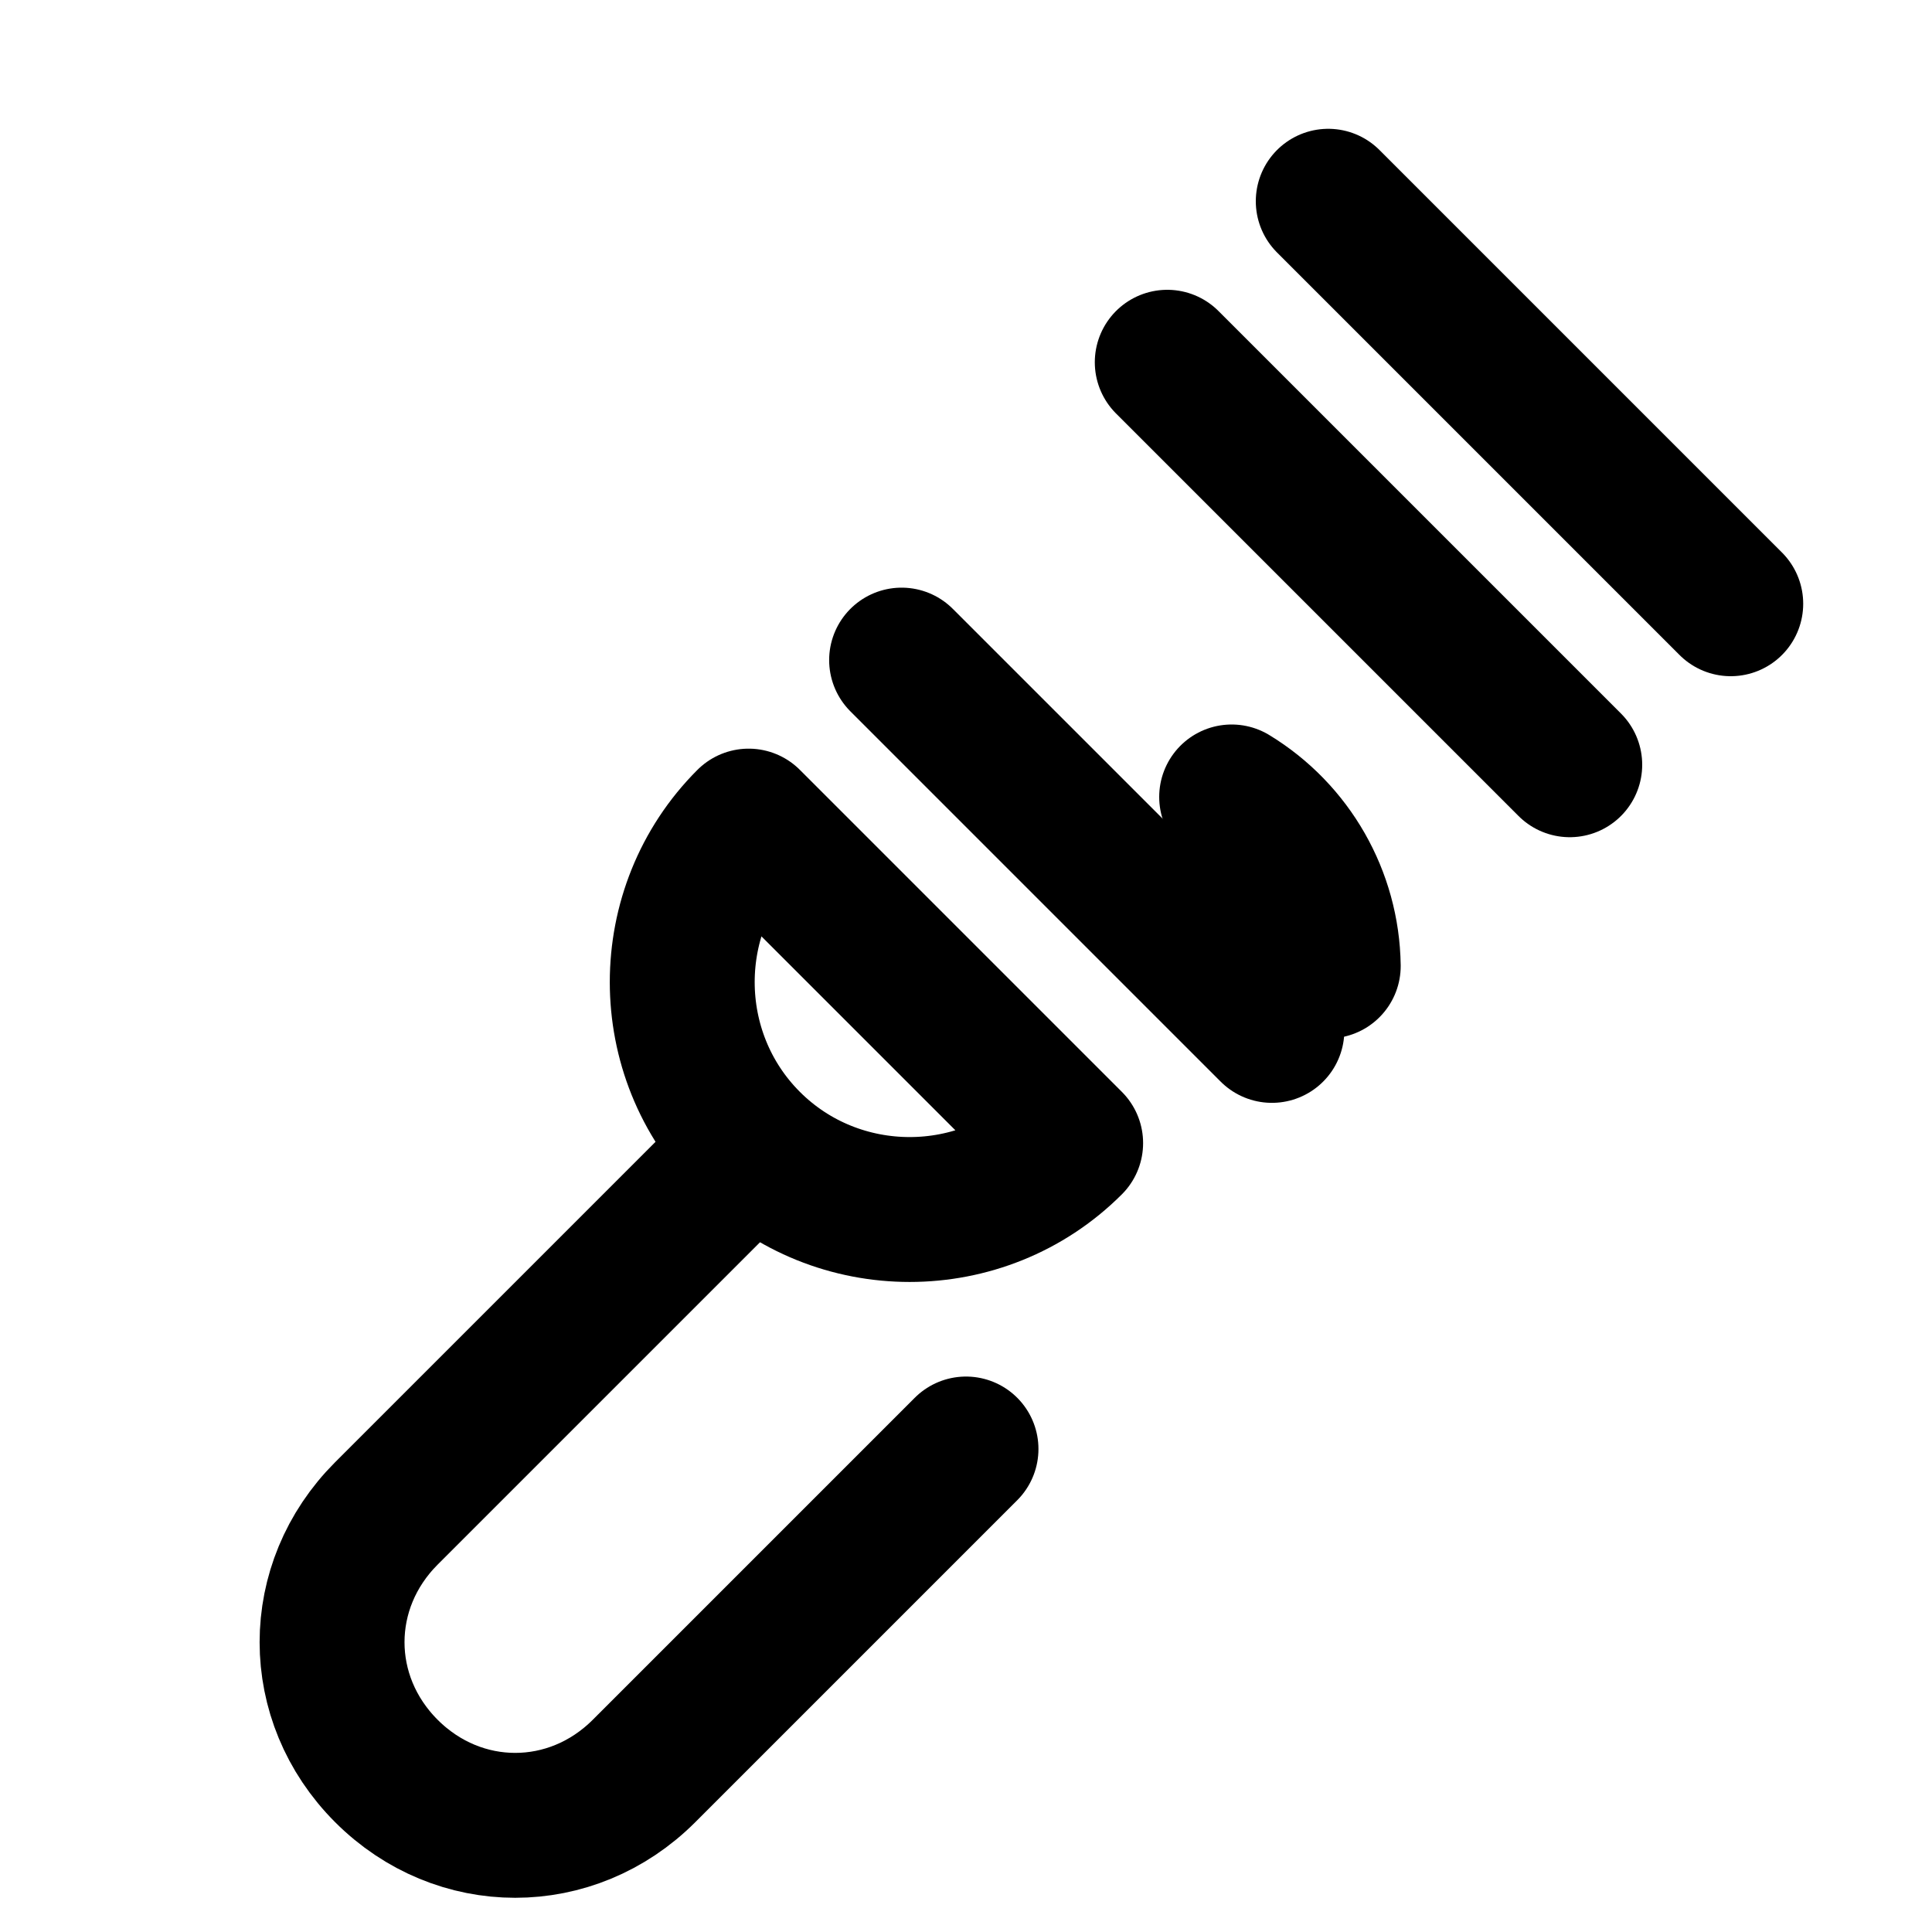
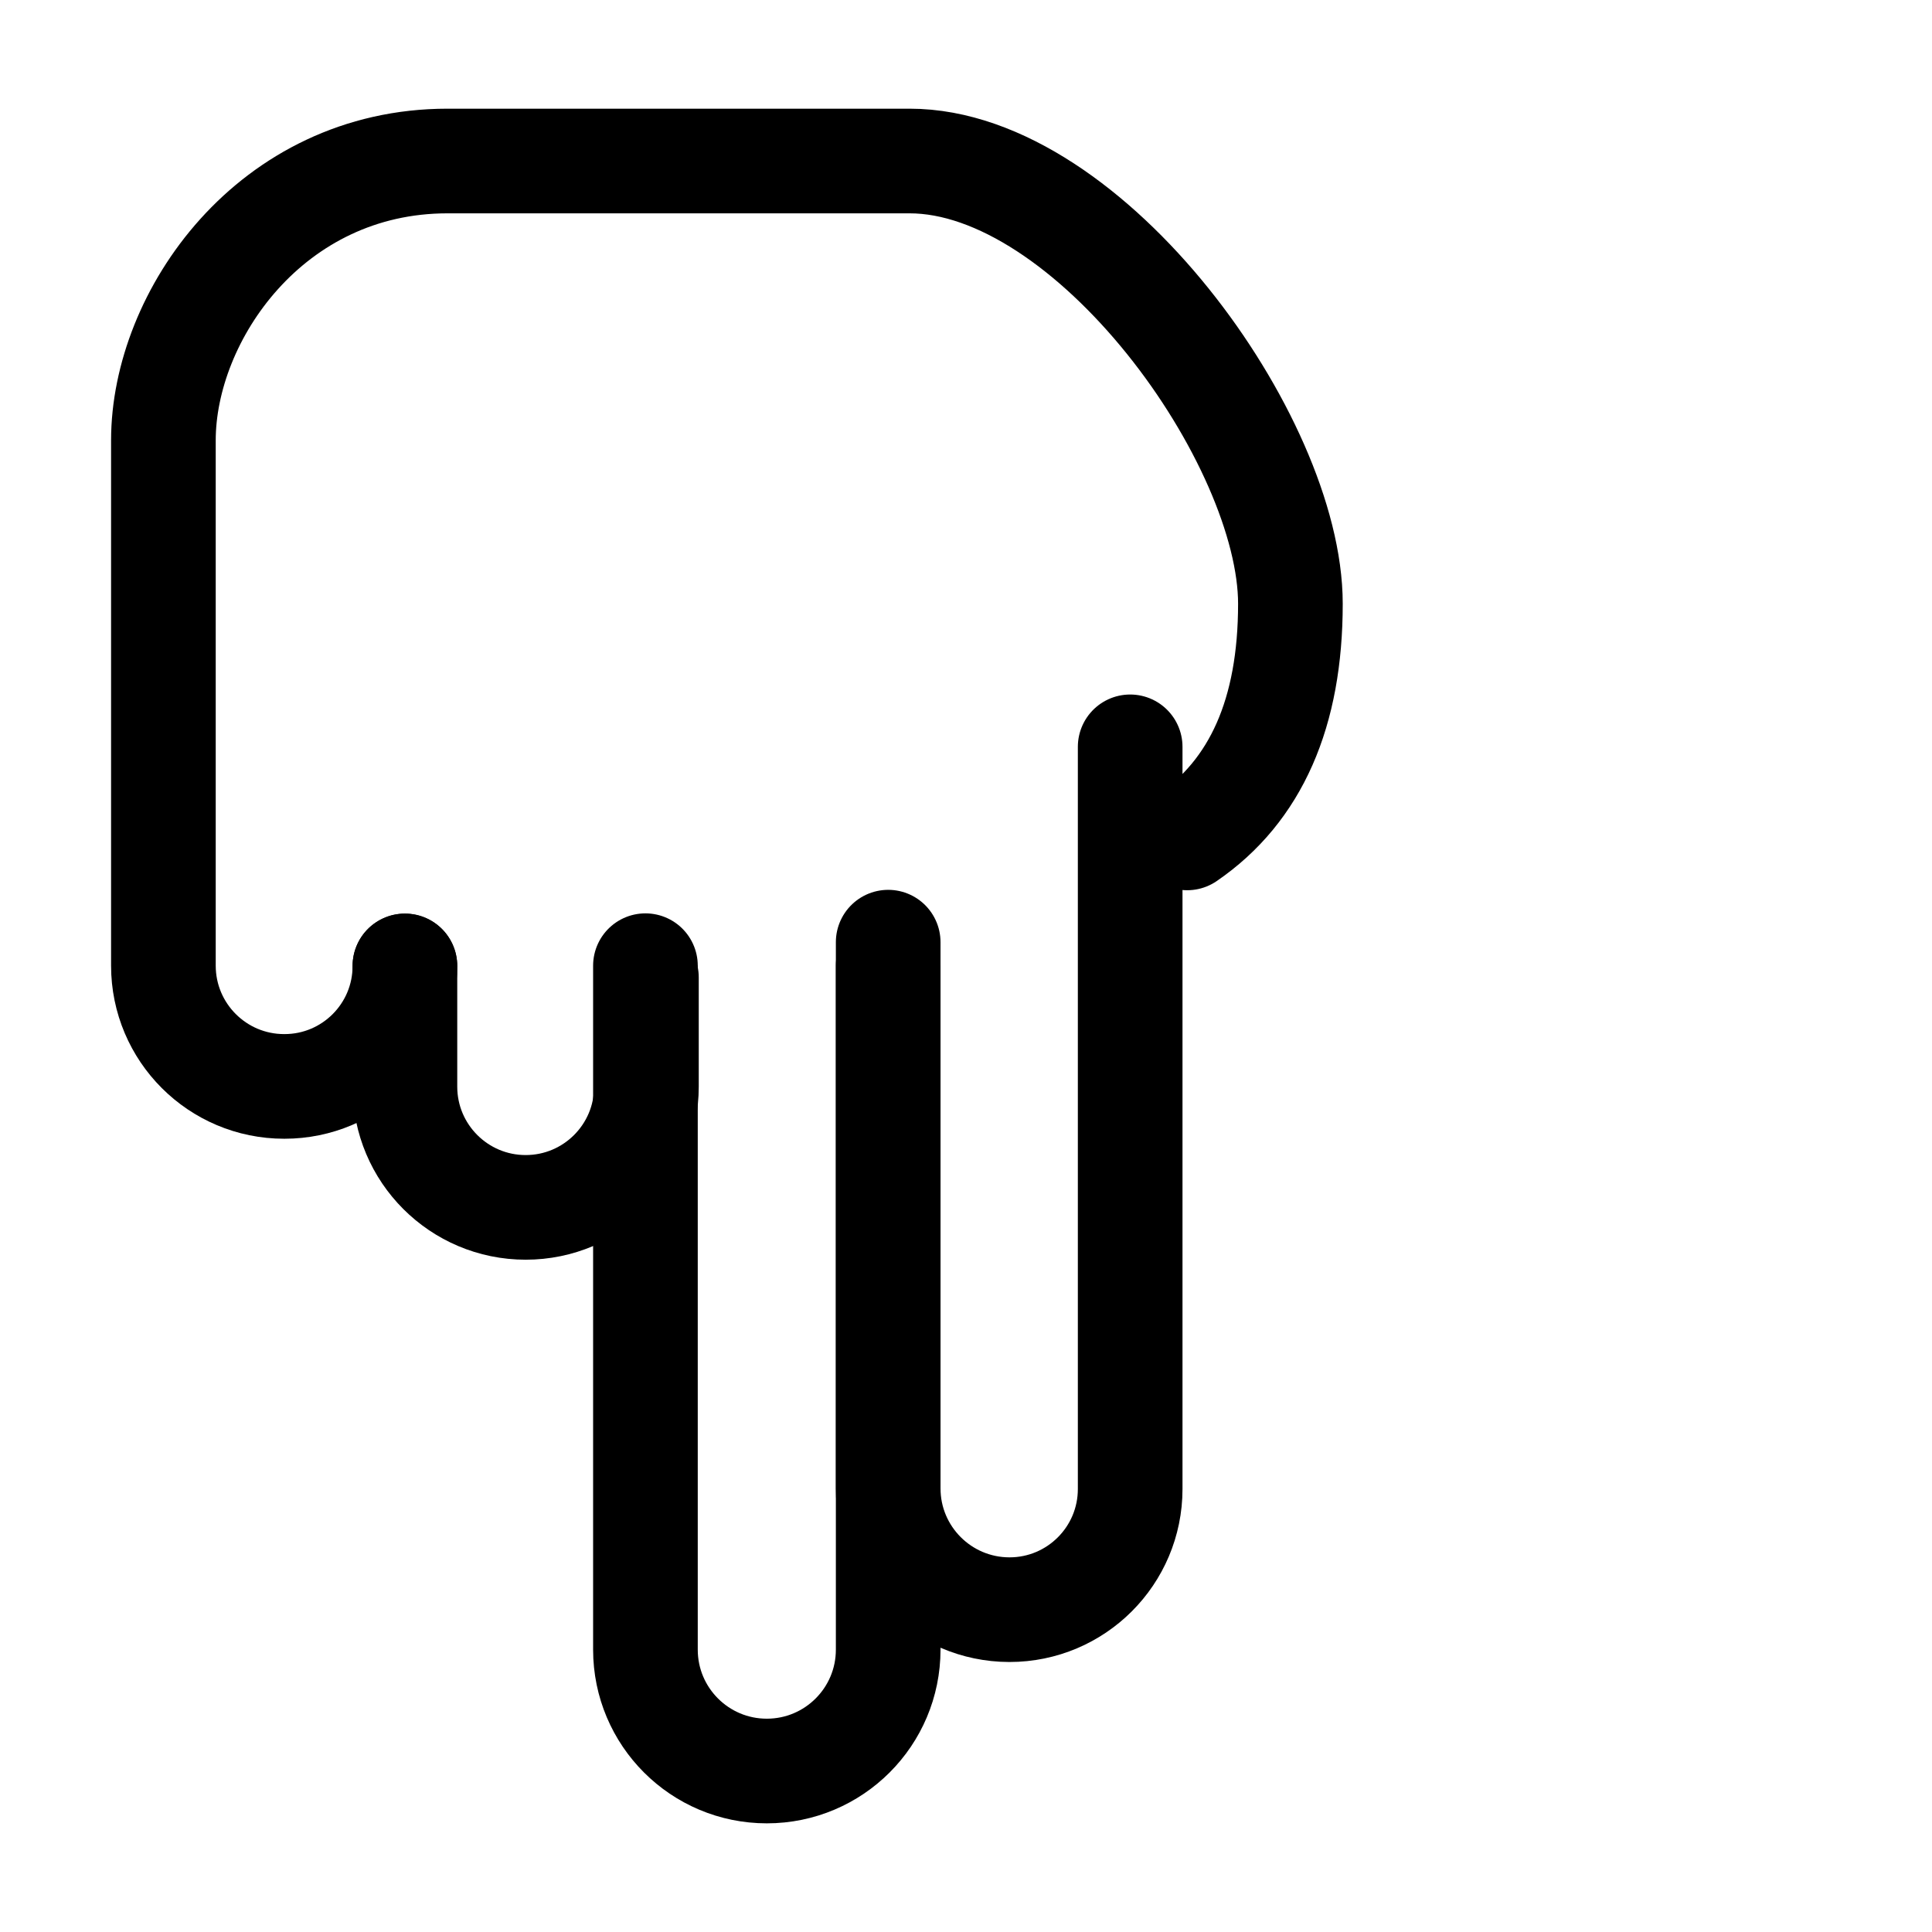
- <svg xmlns="http://www.w3.org/2000/svg" viewBox="0 0 24 24" fill="none" stroke="currentColor" stroke-width="1.8" stroke-linecap="round" stroke-linejoin="round">
-   <path d="M14.5 4.5l5 5" />
-   <path d="M16.5 2.5l5 5" />
-   <path d="M11.2 8.2l4.6 4.6" />
-   <path d="M9.3 10.2c-1.1 1.1-1.1 2.9 0 4s2.9 1.1 4 0l-4-4z" />
-   <path d="M8.8 14.8l-4 4c-.9.9-.9 2.3 0 3.2.9.9 2.3.9 3.2 0l4-4" />
-   <path d="M16.5 12a2.5 2.5 0 0 0-1.2-2.1" />
+ <svg xmlns="http://www.w3.org/2000/svg" viewBox="0 0 24 24" fill="none" stroke="currentColor" stroke-width="1.3" stroke-linecap="round" stroke-linejoin="round">
+   <g transform="scale(0.03)">
+     <path vector-effect="non-scaling-stroke" d="M491.57,346.96c28.51-19.53,42.76-51.85,42.76-96.96,0-67.67-82.92-183.33-157.7-183.33h-191.33c-73.19,0-117.64,64.18-117.64,115.67v217.52c0,27.61,22.39,50,50,50h.15c27.53,0,49.85-22.32,49.85-49.85" />
+     <path vector-effect="non-scaling-stroke" d="M467.98,309.25v307.32c0,27.59-22.37,49.96-49.96,49.96-.05,0-.09,0-.14,0-27.69-.08-50.1-22.55-50.1-50.24v-226.16" />
+     <path vector-effect="non-scaling-stroke" d="M367.78,399.87v283.21c0,27.76-22.5,50.26-50.26,50.26s-50.26-22.5-50.26-50.26v-283.21" />
+     <path vector-effect="non-scaling-stroke" d="M267.67,404.74v45.21c0,27.61-22.38,50-50,50s-50-22.39-50-50v-50" />
+   </g>
</svg>
